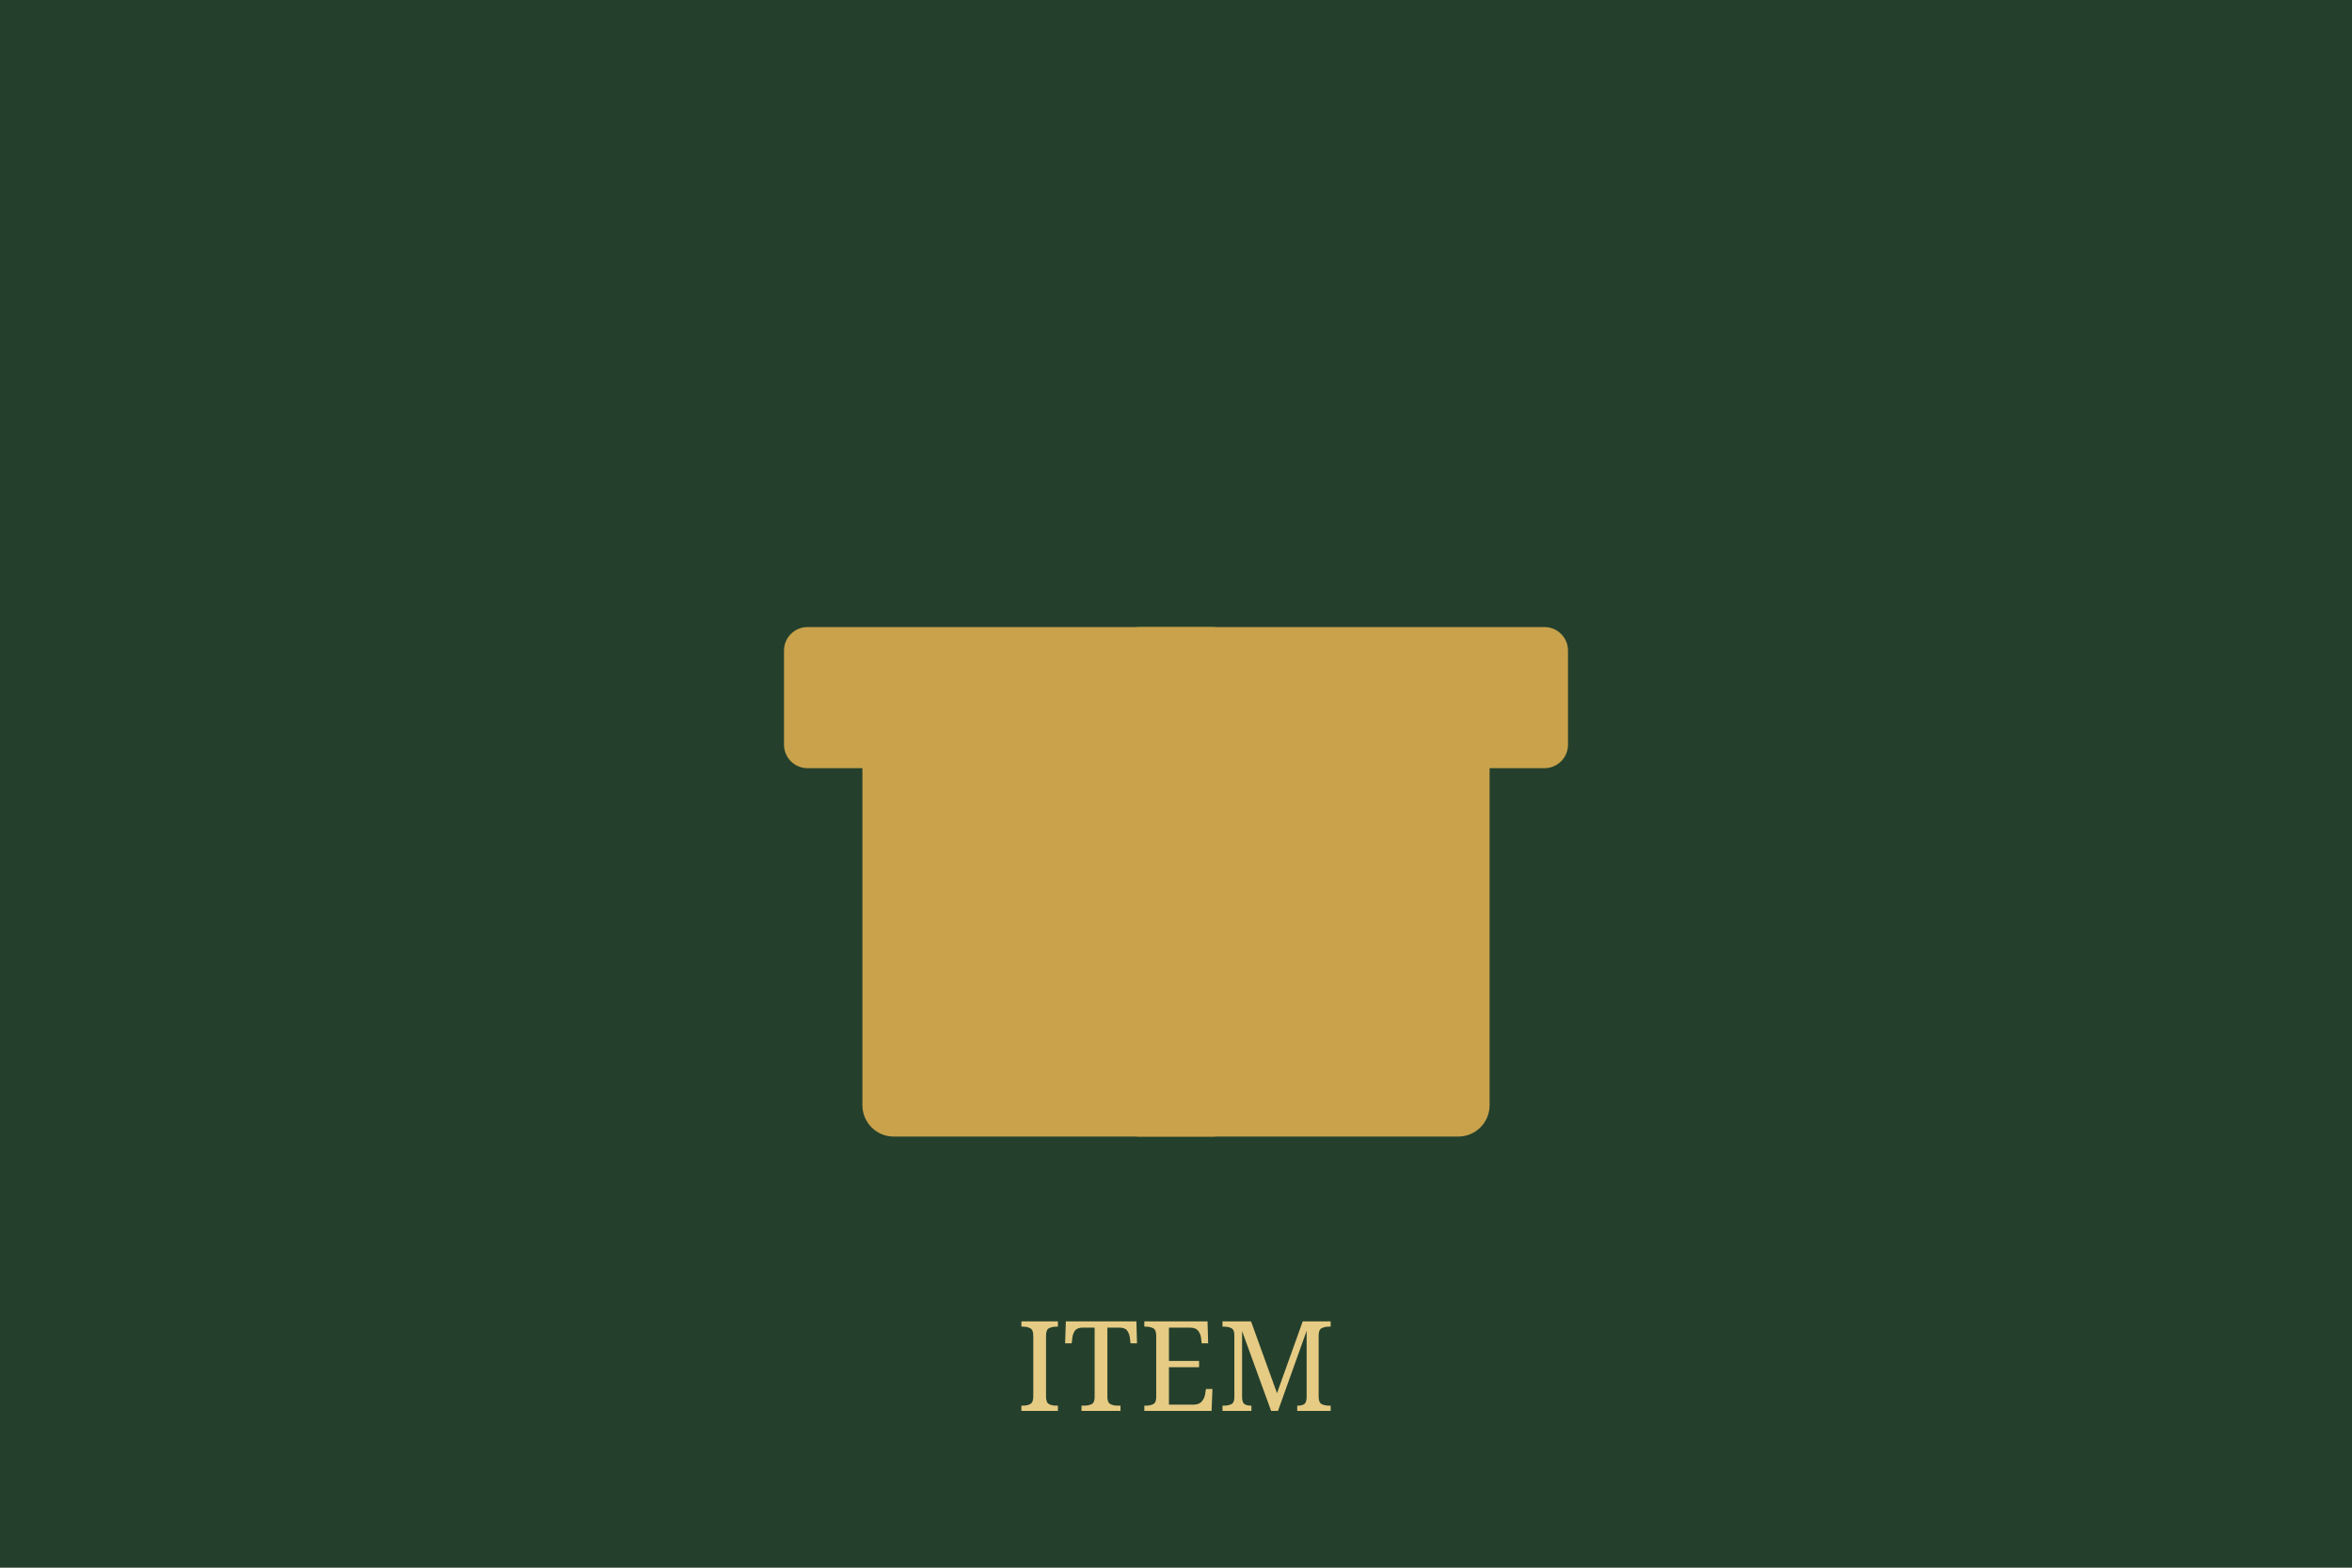
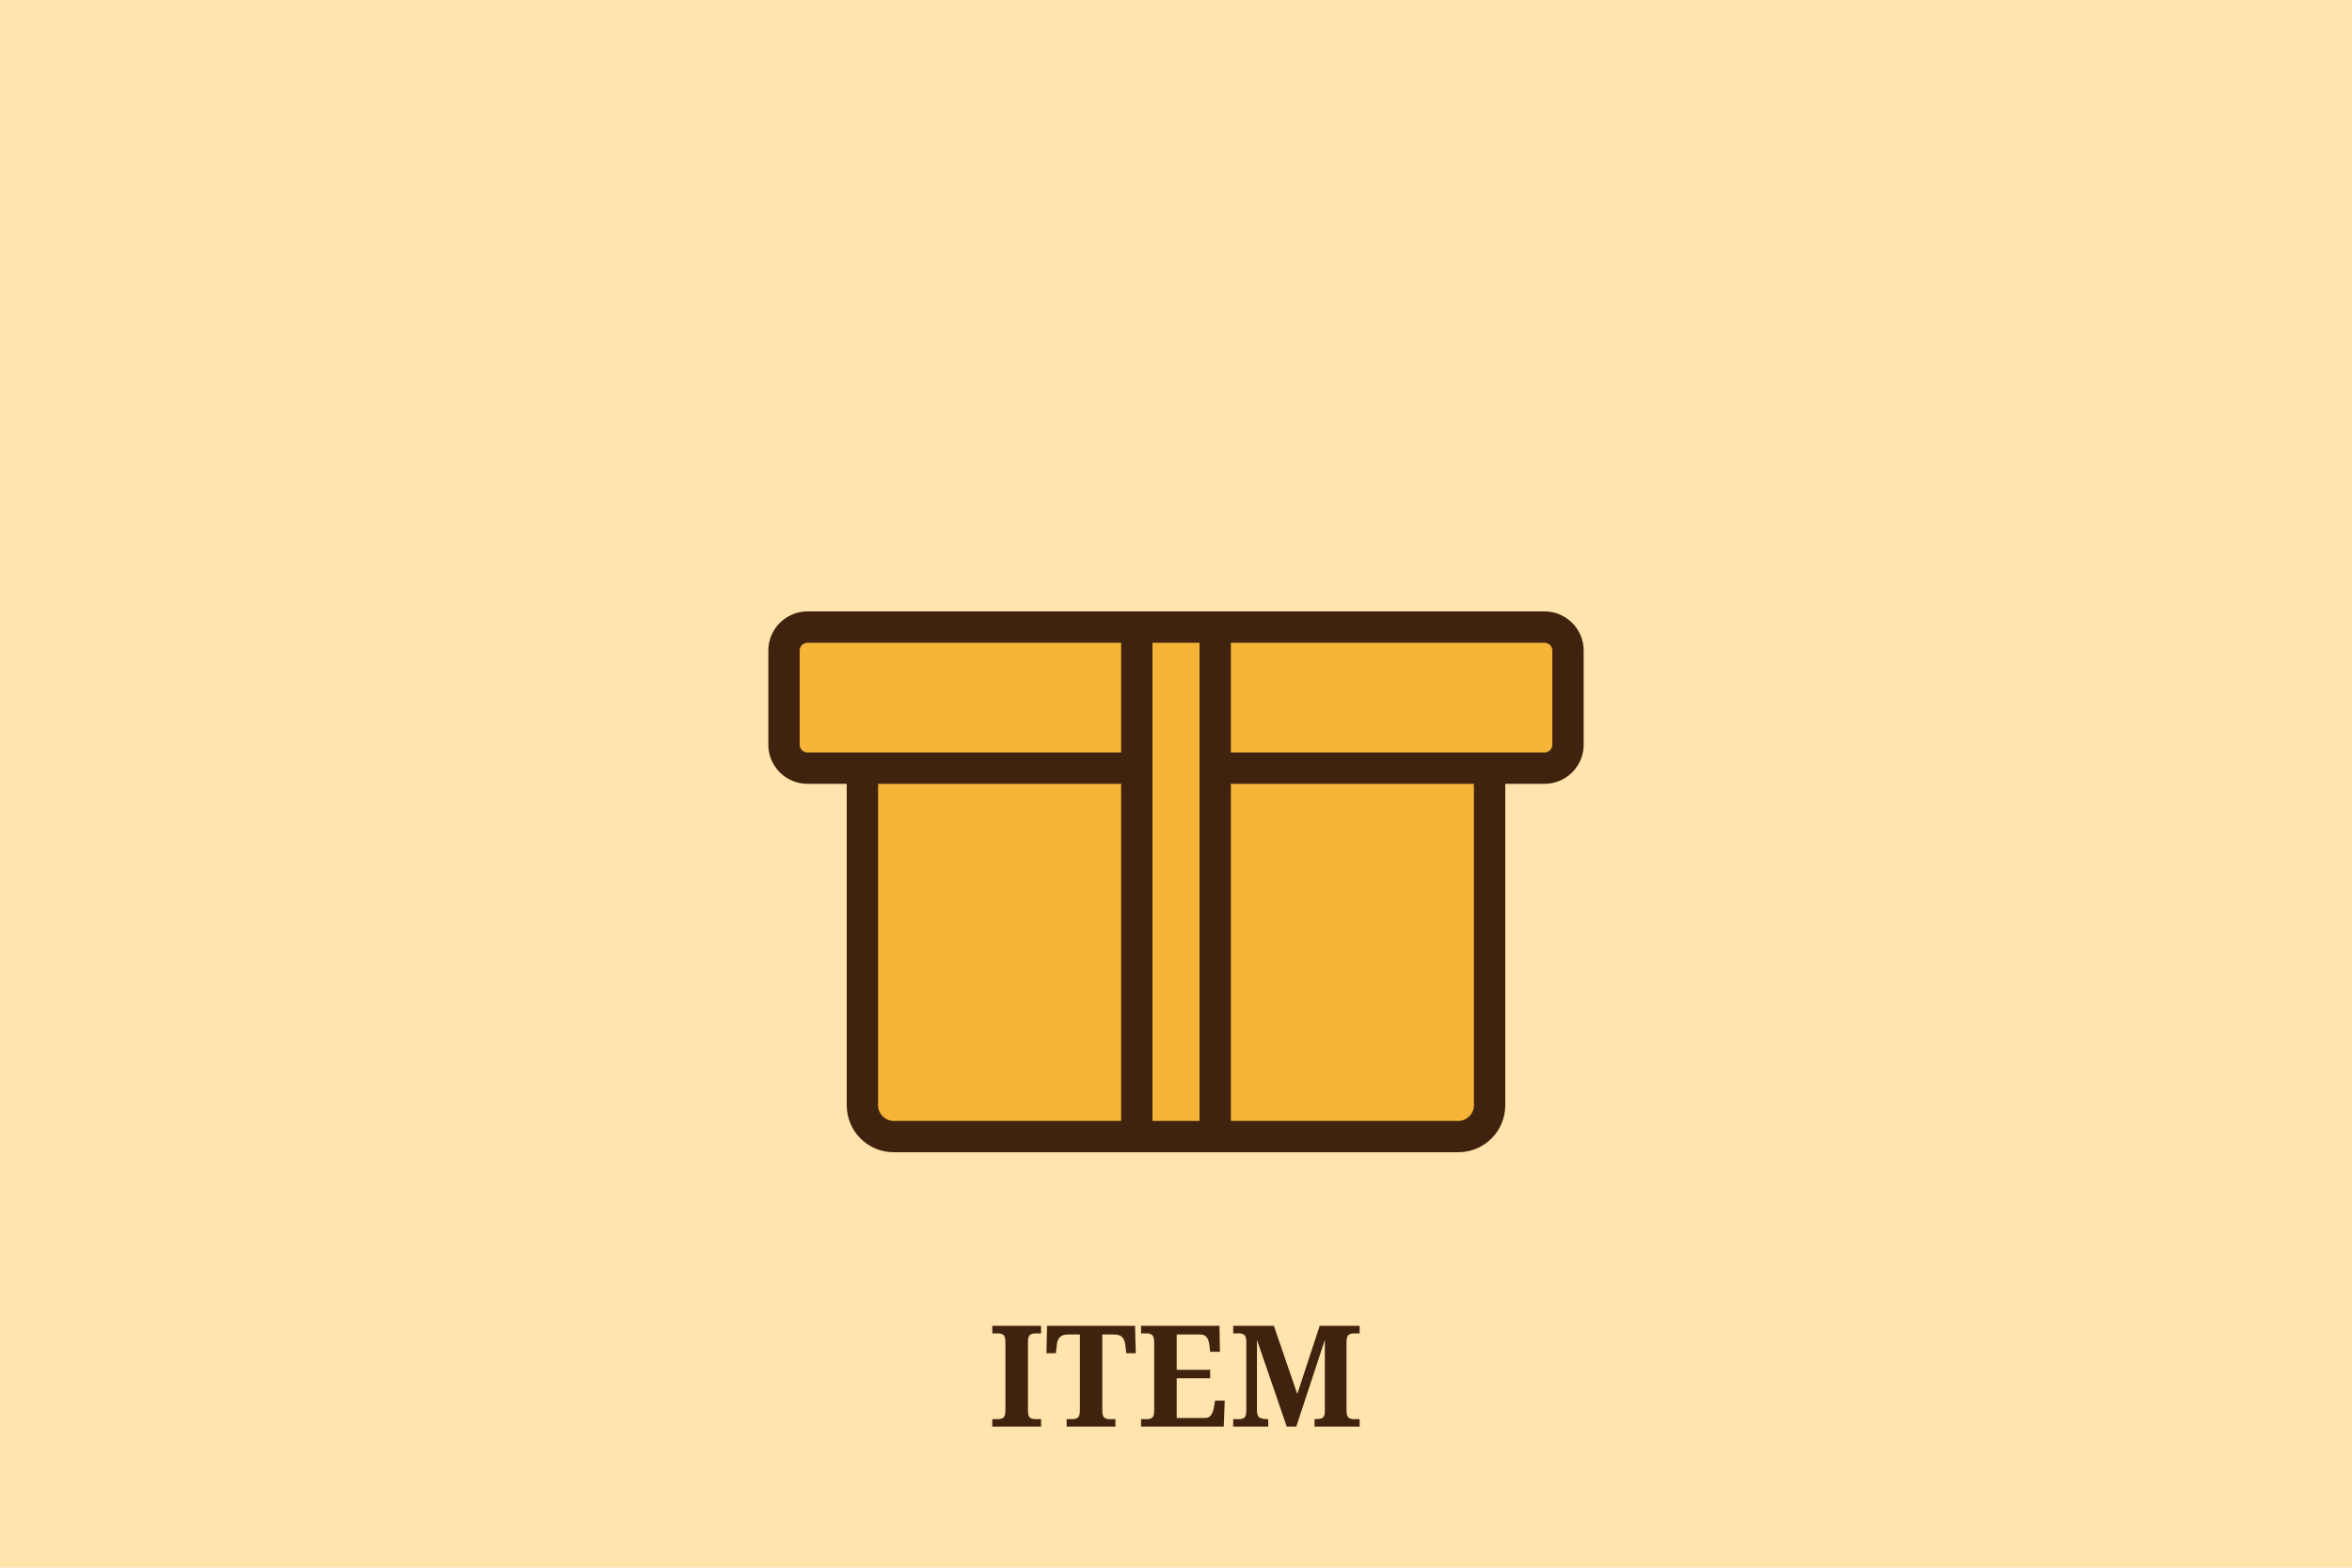
<svg xmlns="http://www.w3.org/2000/svg" viewBox="0 0 300 200">
-   <rect width="300" height="200" fill="#24402c" />
-   <g fill="#c9a24b">
+   <rect width="300" height="200" fill="#ffe4ad" />
+   <g fill="#f7b537" stroke="#40230f" stroke-width="4" stroke-linejoin="round">
    <rect x="110" y="90" width="80" height="55" rx="4" />
    <rect x="100" y="80" width="100" height="18" rx="3" />
    <rect x="145" y="80" width="10" height="65" />
  </g>
-   <text x="150" y="180" text-anchor="middle" font-family="Georgia, serif" font-size="16" fill="#e6cb84">ITEM</text>
+   <text x="150" y="182" text-anchor="middle" font-family="Georgia, serif" font-weight="700" font-size="18" fill="#40230f">ITEM</text>
</svg>
